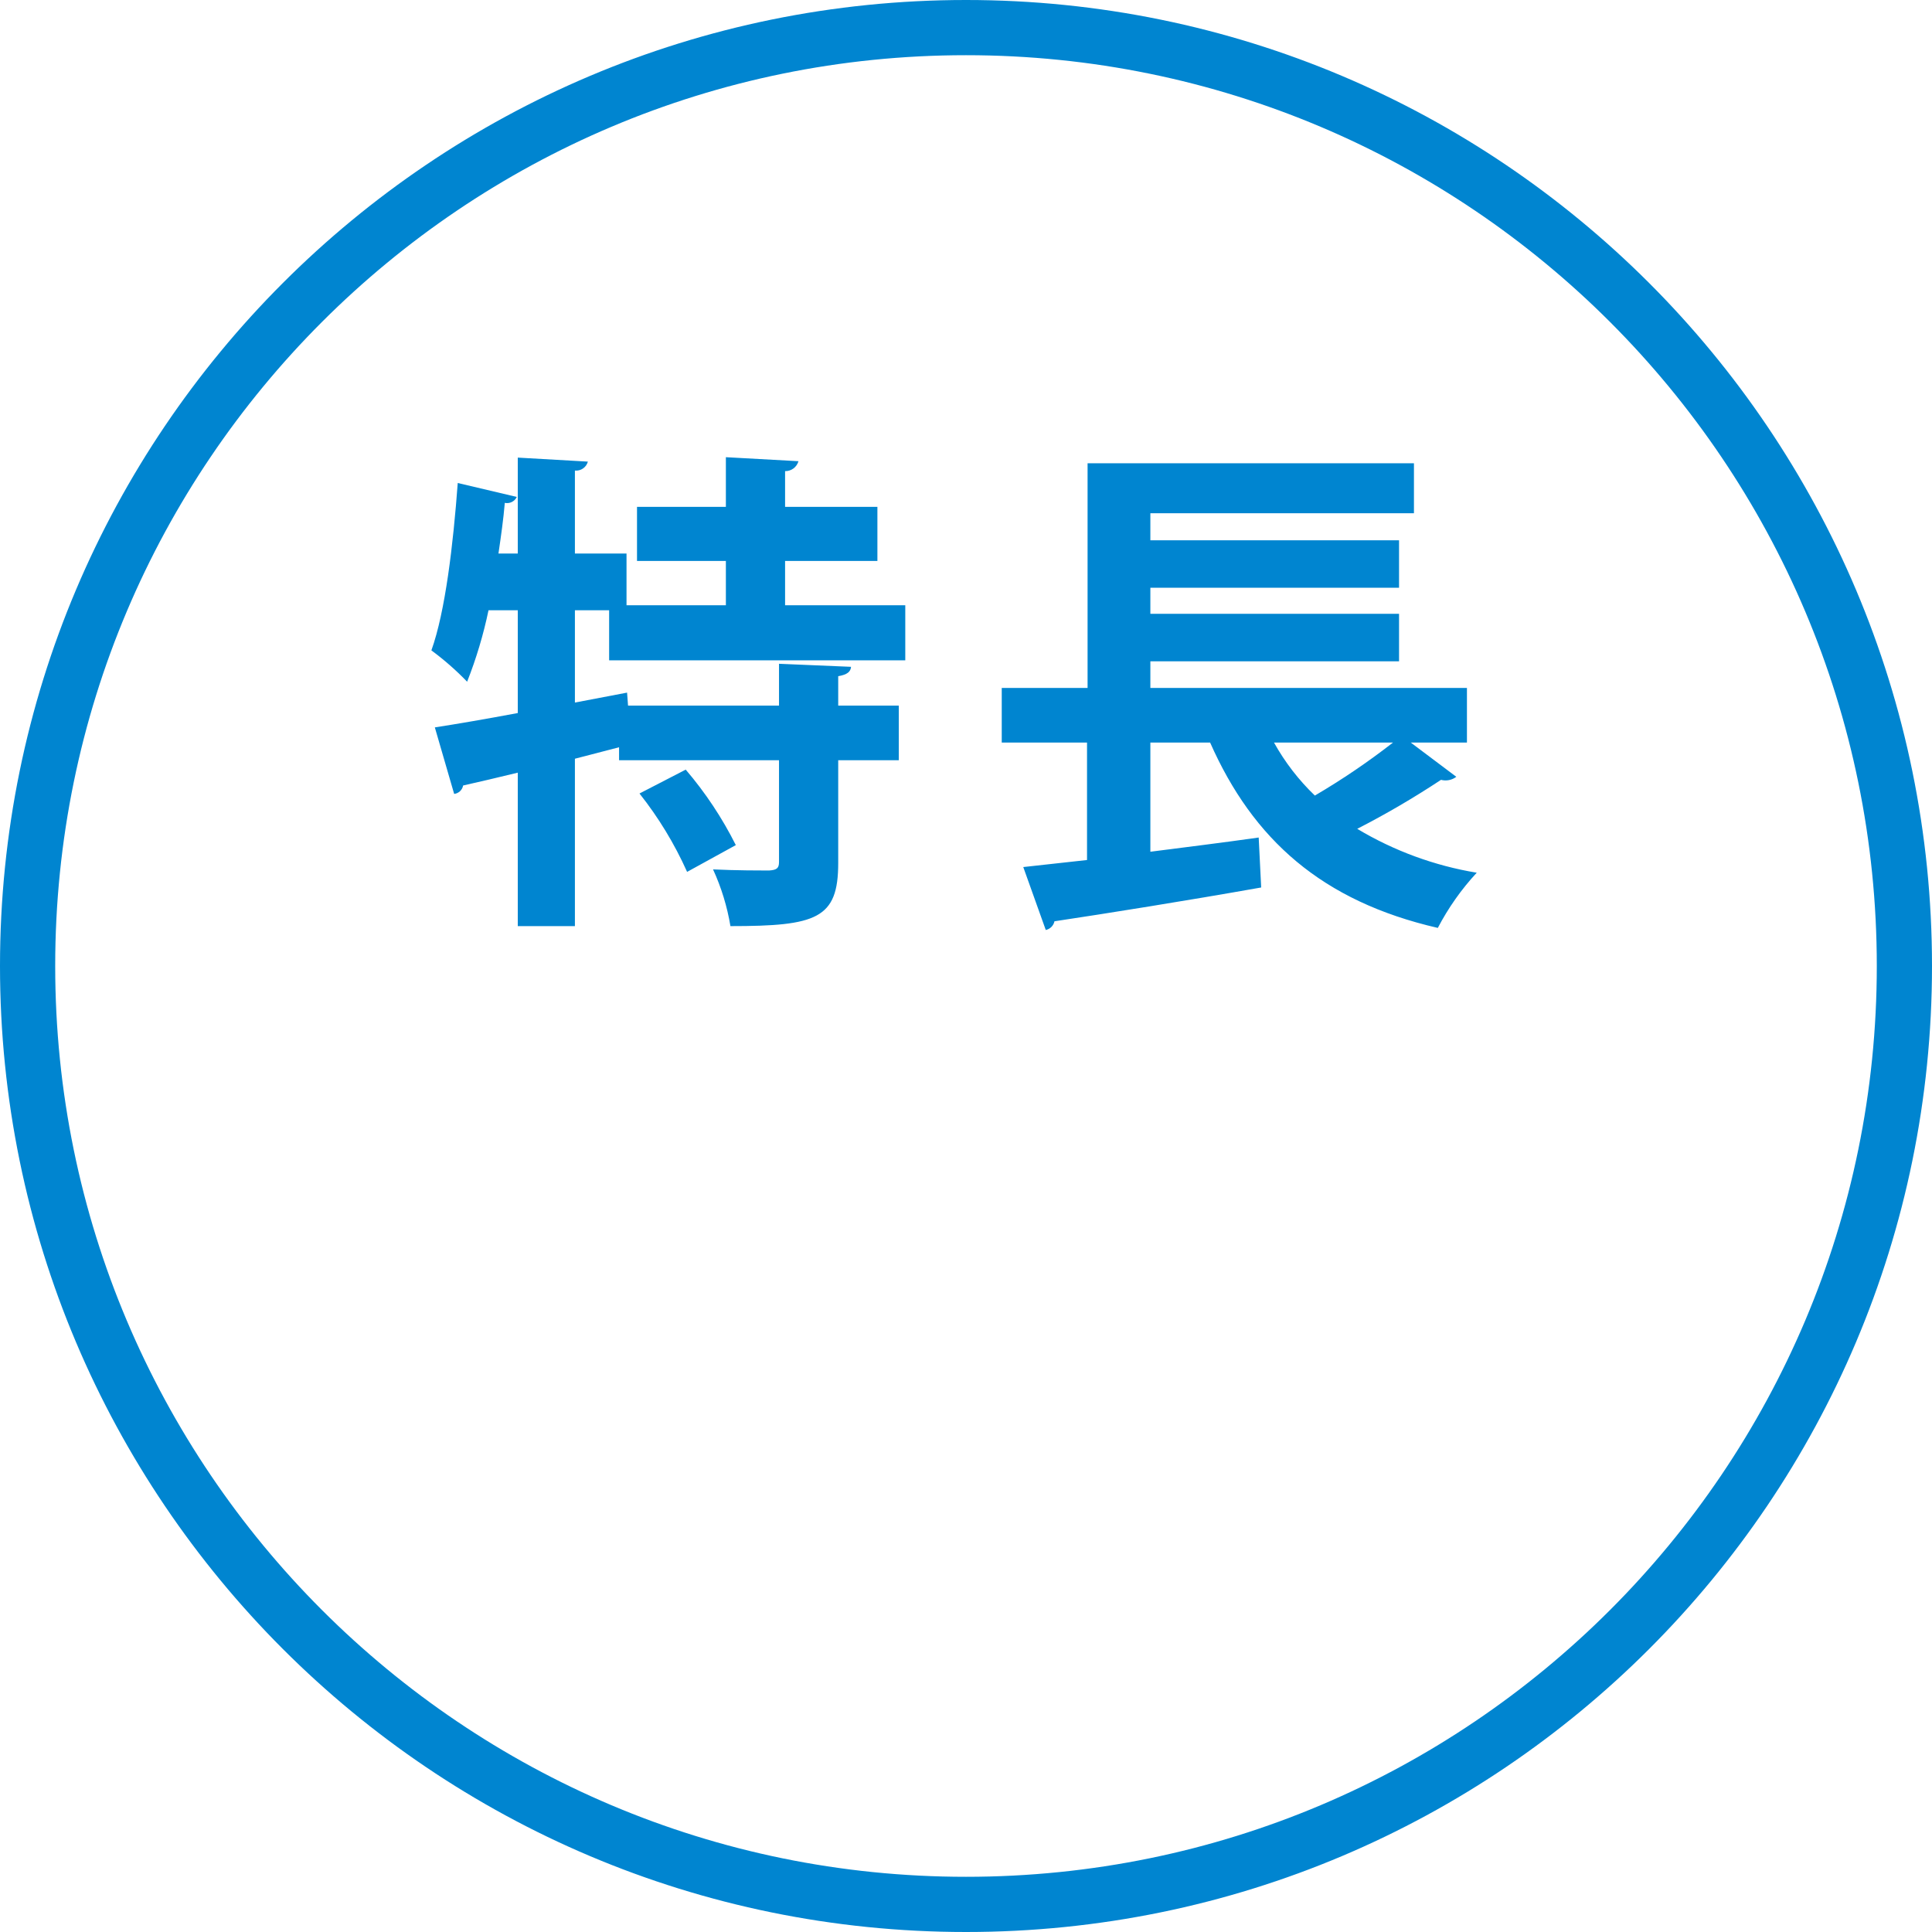
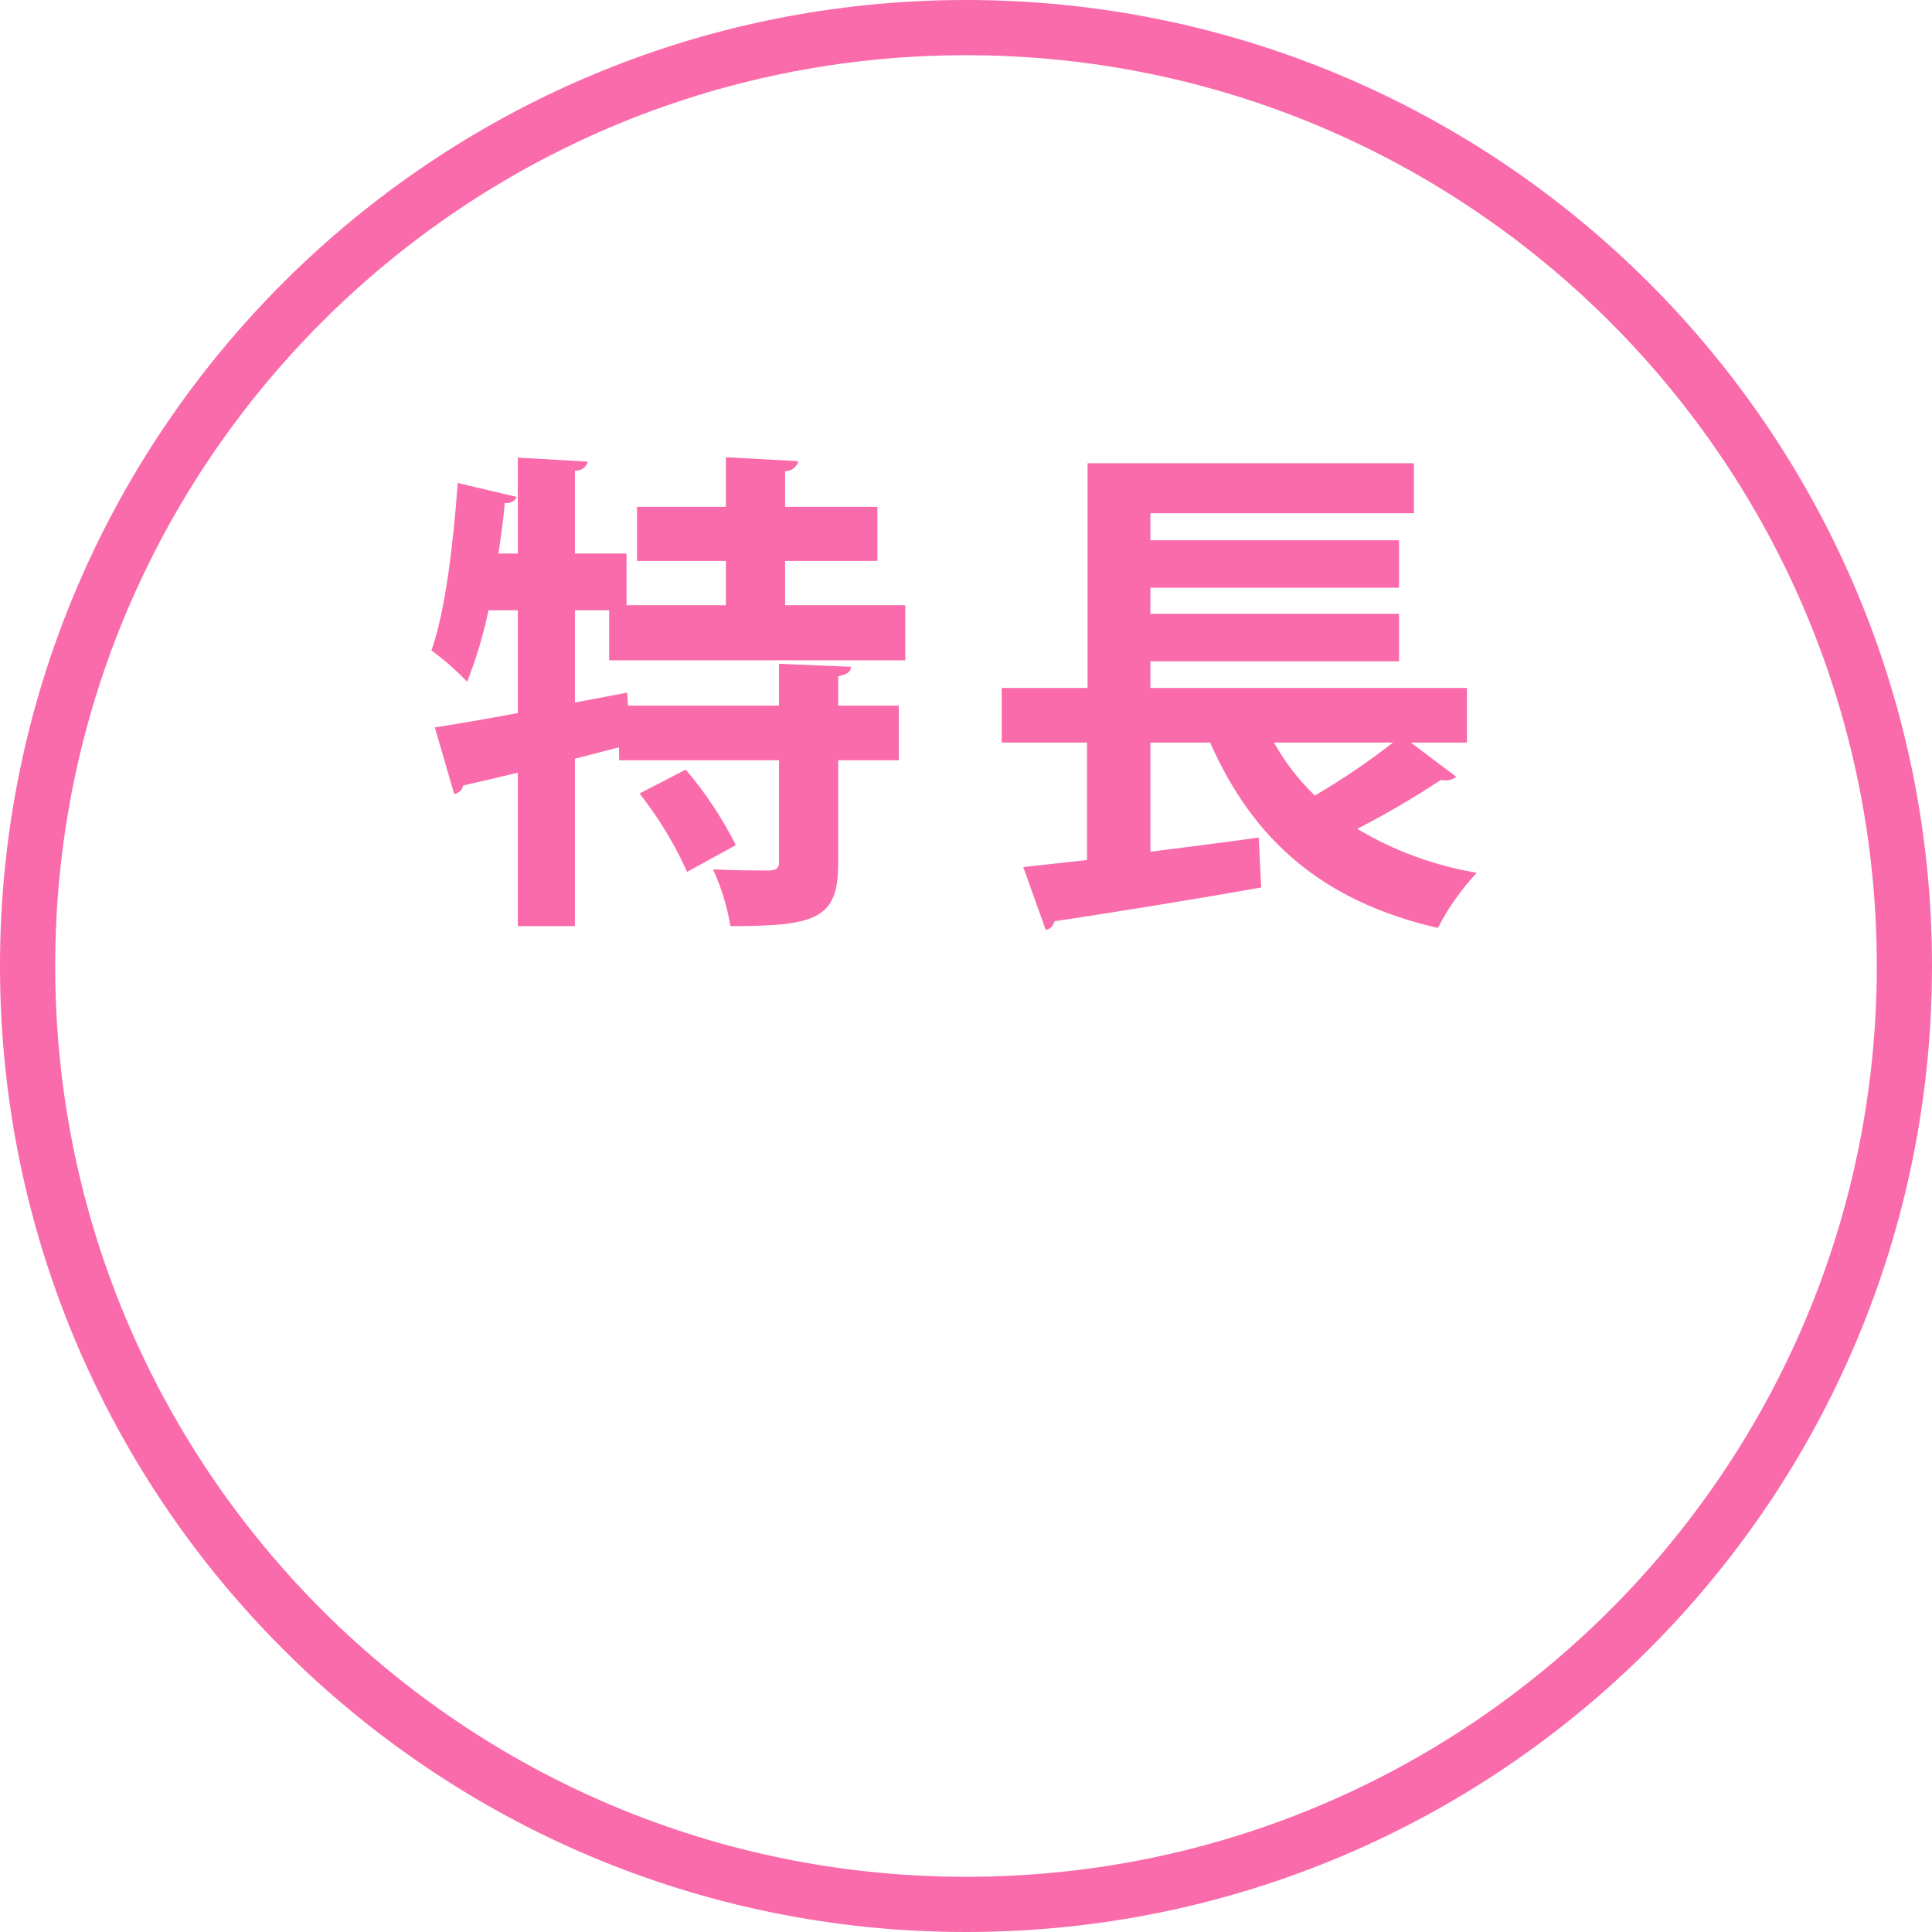
<svg xmlns="http://www.w3.org/2000/svg" id="tokucho2.svg" width="140" height="140" viewBox="0 0 140 140">
  <defs>
    <style>
      .cls-1 {
        fill: none;
-         stroke: #0085d0;
+         stroke: #f96baa;
        stroke-width: 4px;
      }

      .cls-2 {
-         fill: #0085d0;
+         fill: #f96baa;
        fill-rule: evenodd;
      }
    </style>
  </defs>
  <circle id="楕円形" class="cls-1" cx="70" cy="70" r="68" />
  <path id="特長" class="cls-2" d="M1675.6,1040.86h-8.71v-3.21h6.69v-3.92h-6.69v-2.59a0.987,0.987,0,0,0,.97-0.72l-5.26-.29v3.6h-6.44v3.92h6.44v3.21h-7.2v-3.75h-3.74v-6.01a0.885,0.885,0,0,0,.94-0.65l-5.08-.29v6.95h-1.4c0.18-1.22.36-2.48,0.46-3.67a0.782,0.782,0,0,0,.87-0.43l-4.28-1.01c-0.33,4.46-.9,9.32-1.91,12.13a20.332,20.332,0,0,1,2.59,2.27,31.77,31.77,0,0,0,1.55-5.18h2.12v7.45c-2.3.43-4.39,0.79-6.01,1.04l1.4,4.82a0.749,0.749,0,0,0,.65-0.61c1.12-.25,2.48-0.57,3.96-0.93v11.12h4.14v-12.13l3.2-.83v0.94h11.59v7.38c0,0.46-.18.57-0.72,0.61-0.54,0-2.41,0-4.06-.08a16.208,16.208,0,0,1,1.26,4.11c6.26,0,7.81-.54,7.81-4.57v-7.45h4.39v-3.96h-4.39V1046c0.65-.11.9-0.32,0.93-0.68l-5.22-.22v3.03h-10.94l-0.07-.94-3.78.72v-6.69h2.48v3.63h21.46v-3.99Zm-12.28,17.38a27.084,27.084,0,0,0-3.63-5.47l-3.35,1.73a26.72,26.72,0,0,1,3.45,5.68Zm52.98-7.43v-3.96h-22.94v-1.93h18.02v-3.44h-18.02v-1.89h18.02v-3.44h-18.02v-1.96h19.1v-3.62h-23.65v16.28h-6.22v3.96h6.18v8.51l-4.62.51,1.63,4.56a0.813,0.813,0,0,0,.63-0.63c3.73-.56,9.51-1.48,14.98-2.45l-0.18-3.62c-2.59.37-5.29,0.7-7.85,1.03v-7.91h4.33c3.11,7.03,8.11,11.5,16.5,13.43a18.439,18.439,0,0,1,2.82-4,24.675,24.675,0,0,1-8.66-3.18,63.668,63.668,0,0,0,6.07-3.55,1.29,1.29,0,0,0,1.11-.22l-3.3-2.48h4.07Zm-5.36,0a52.214,52.214,0,0,1-5.66,3.84,16.276,16.276,0,0,1-2.96-3.84h8.62Z" transform="translate(-1610 -997)" />
</svg>
